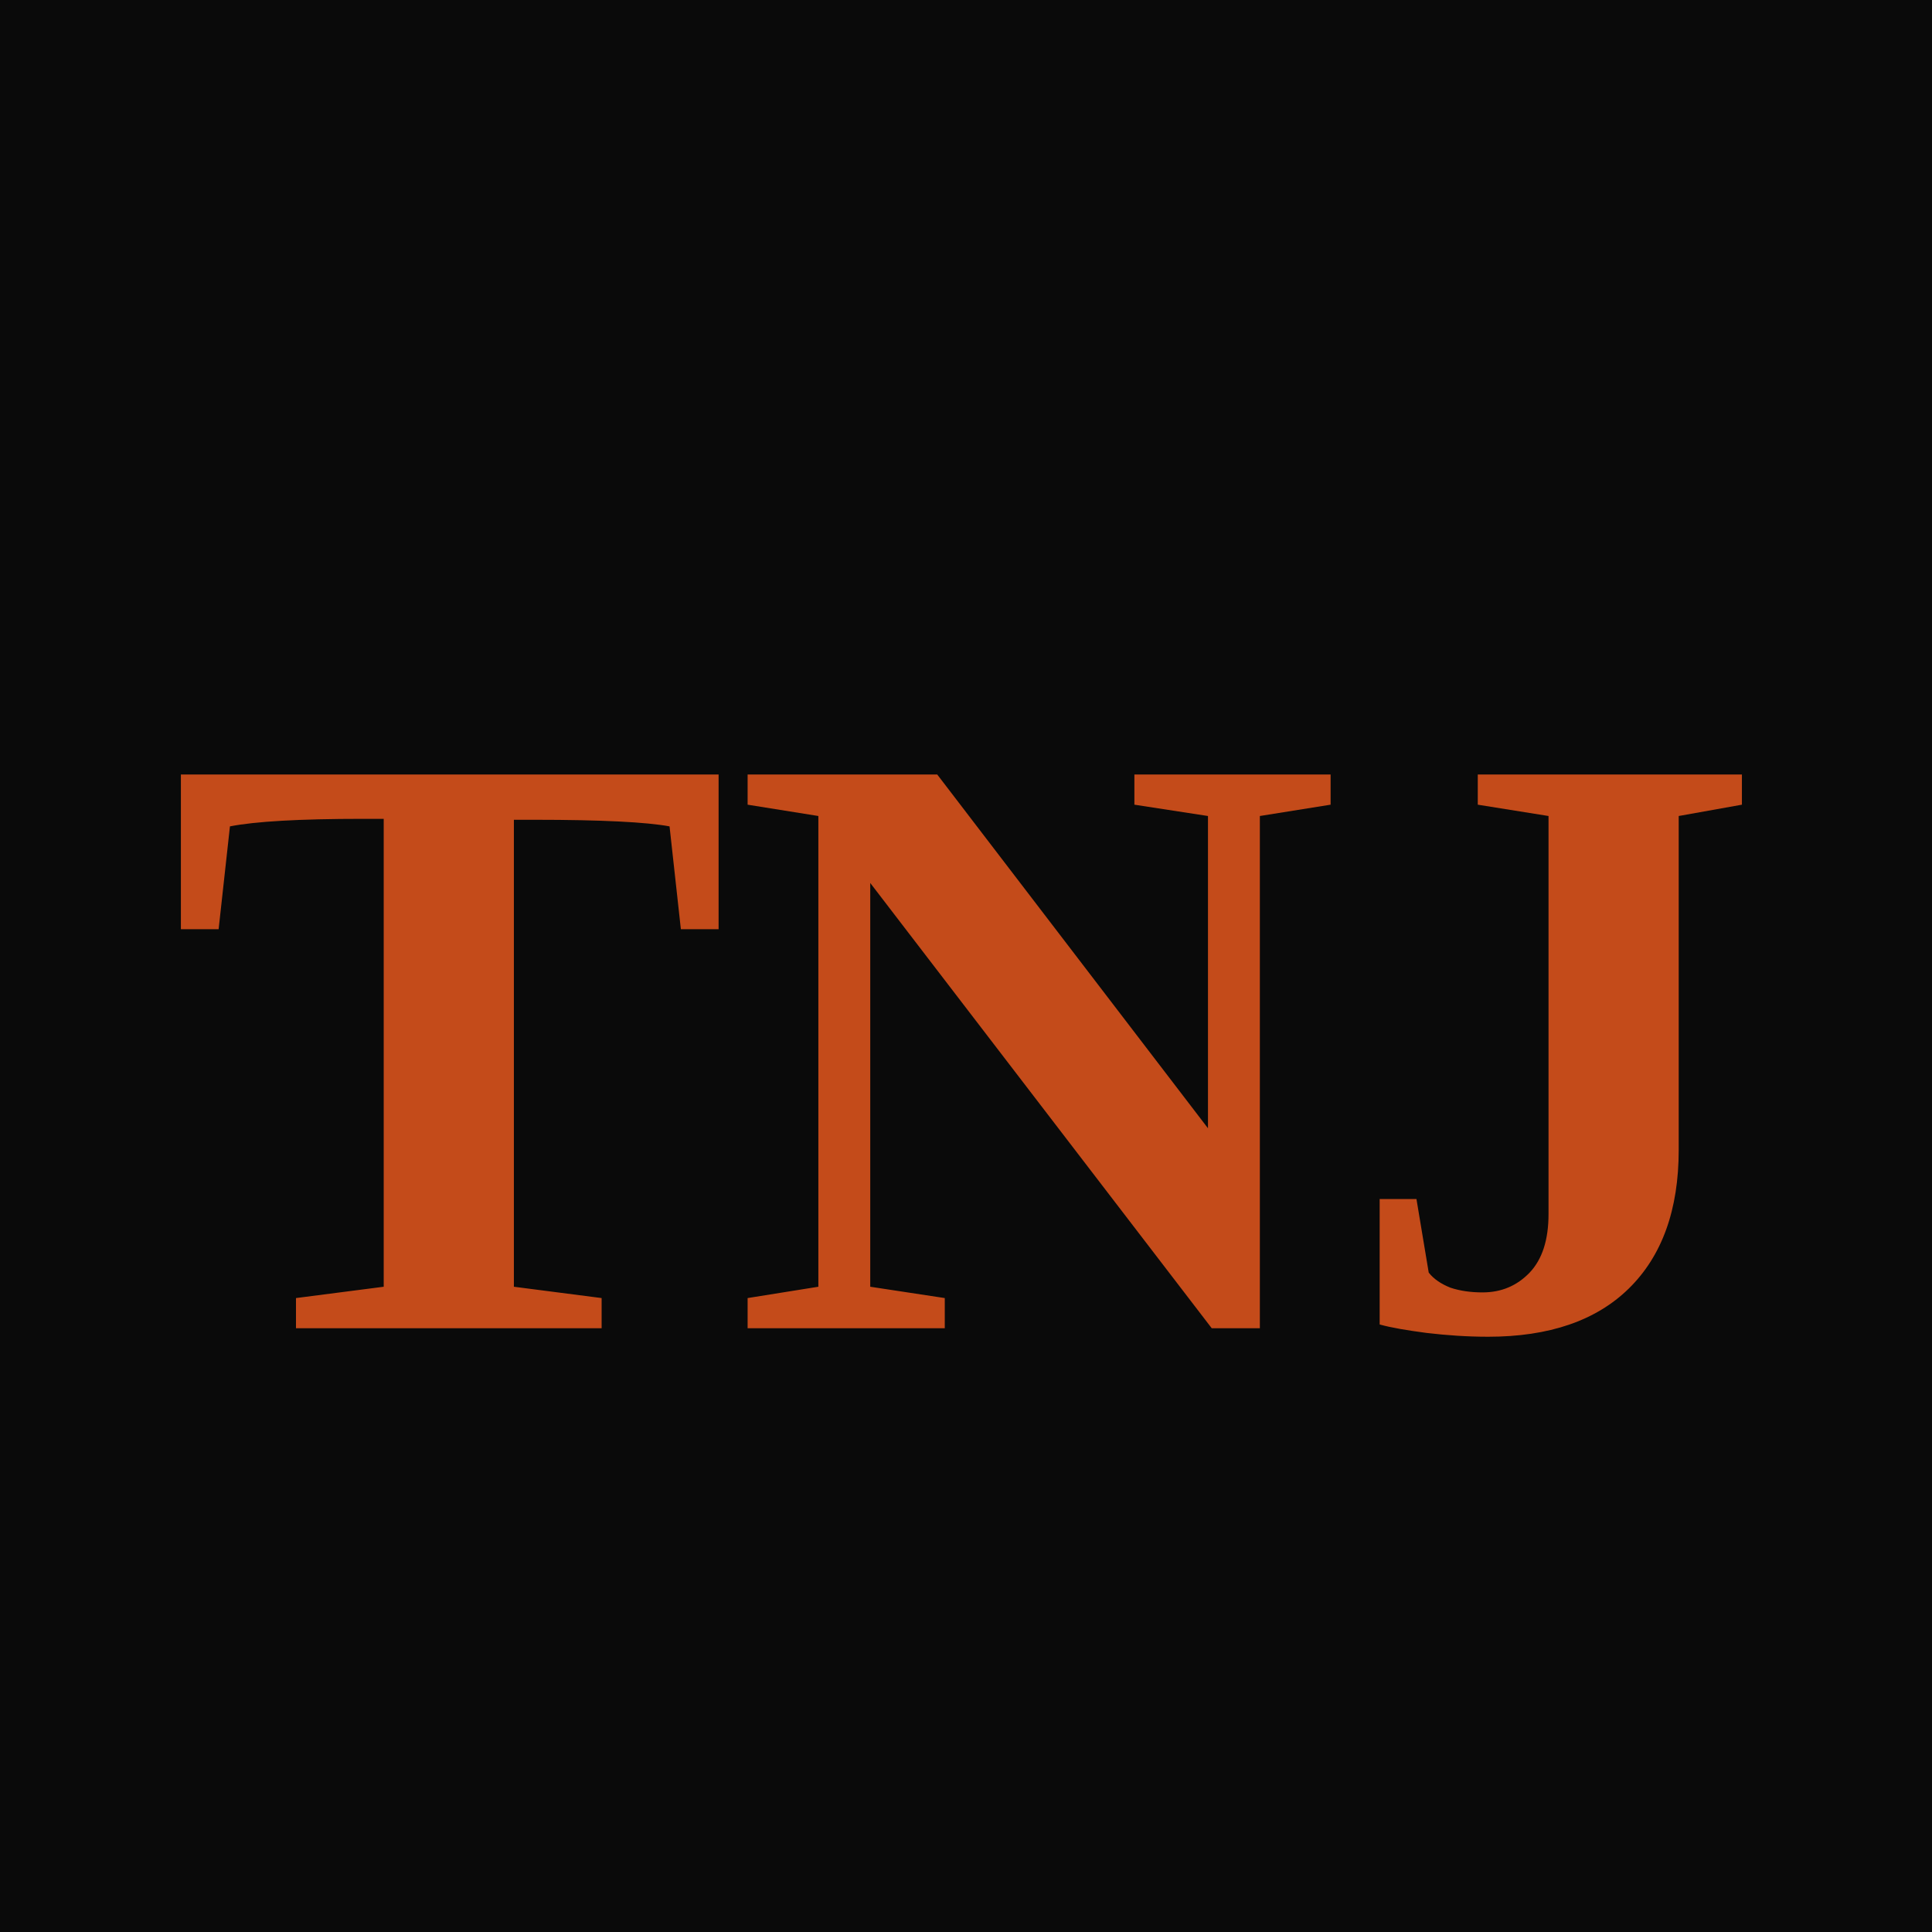
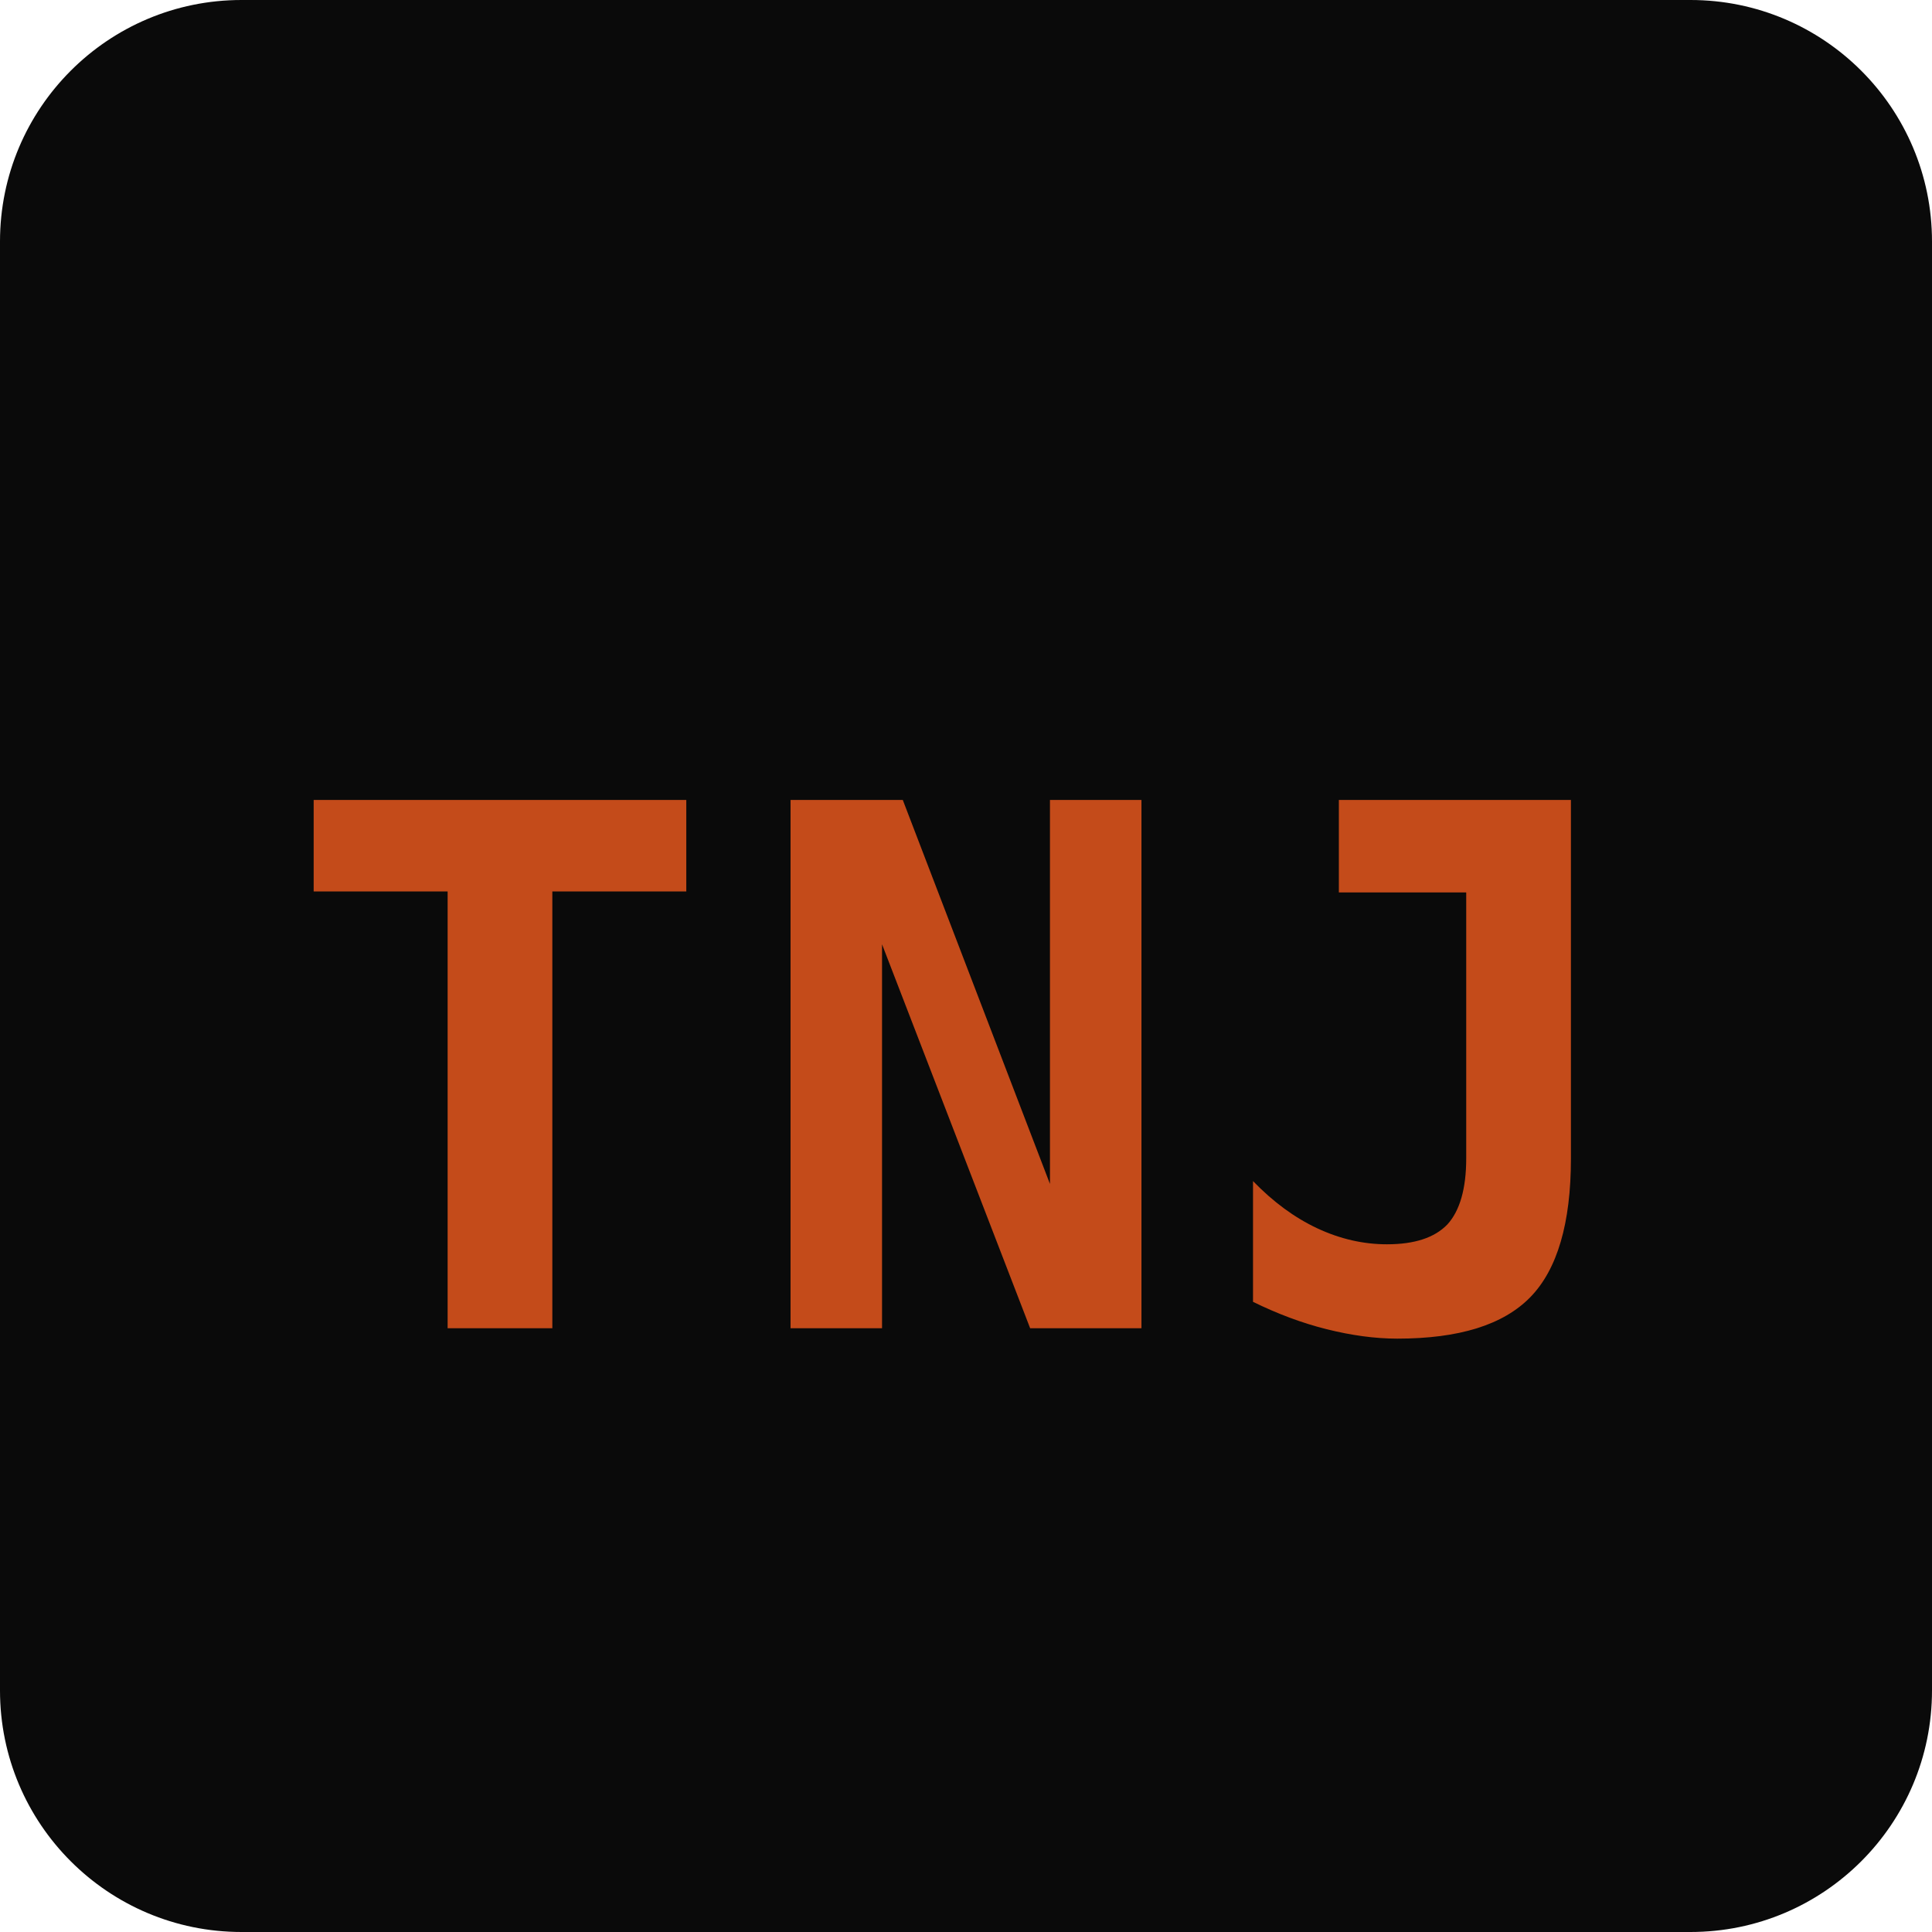
- <svg xmlns="http://www.w3.org/2000/svg" viewBox="0 0 32 32" width="32" height="32">
-   <rect width="32" height="32" fill="#0a0a0a" />
-   <text x="16" y="22" text-anchor="middle" font-family="Georgia, 'Times New Roman', serif" font-size="14" font-weight="bold" fill="#c44b1a">TNJ</text>
+ <svg xmlns="http://www.w3.org/2000/svg" viewBox="0 0 32 32">
+   <rect width="32" height="32" rx="4" fill="#0a0a0a" />
+   <text x="16" y="22" font-family="monospace" font-size="12" font-weight="700" fill="#c44b1a" text-anchor="middle" letter-spacing="0.5">TNJ</text>
</svg>
